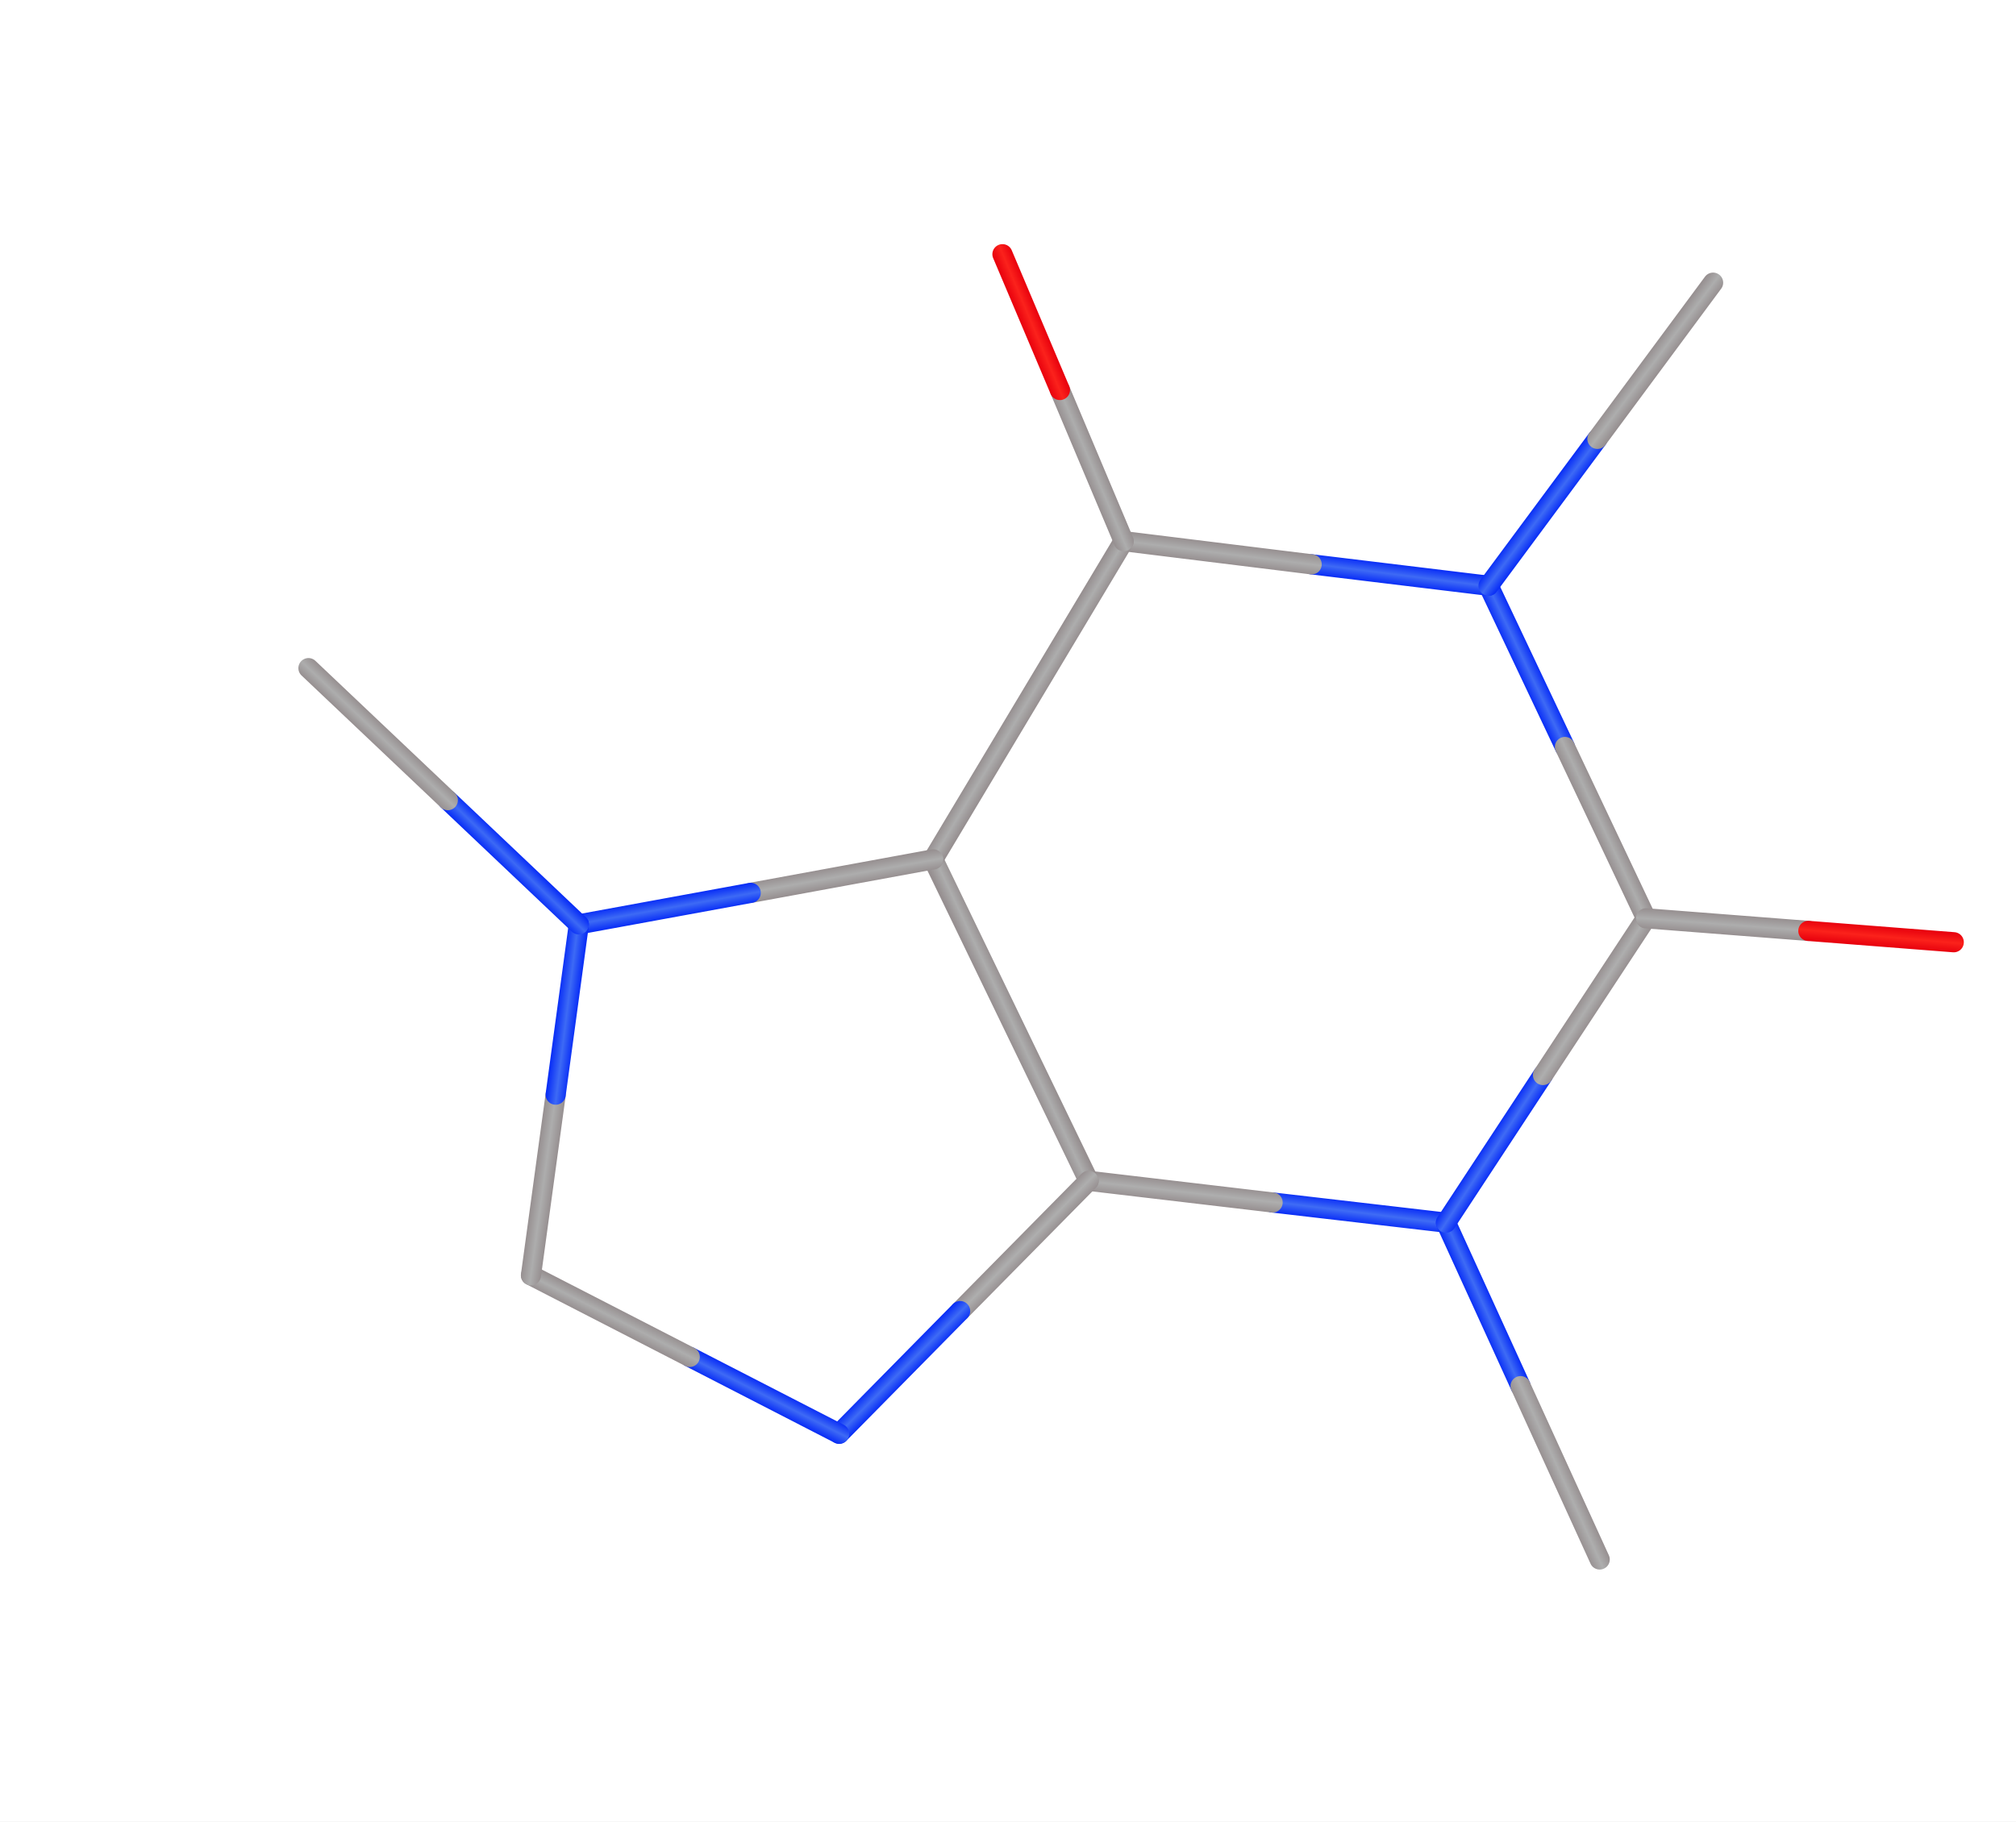
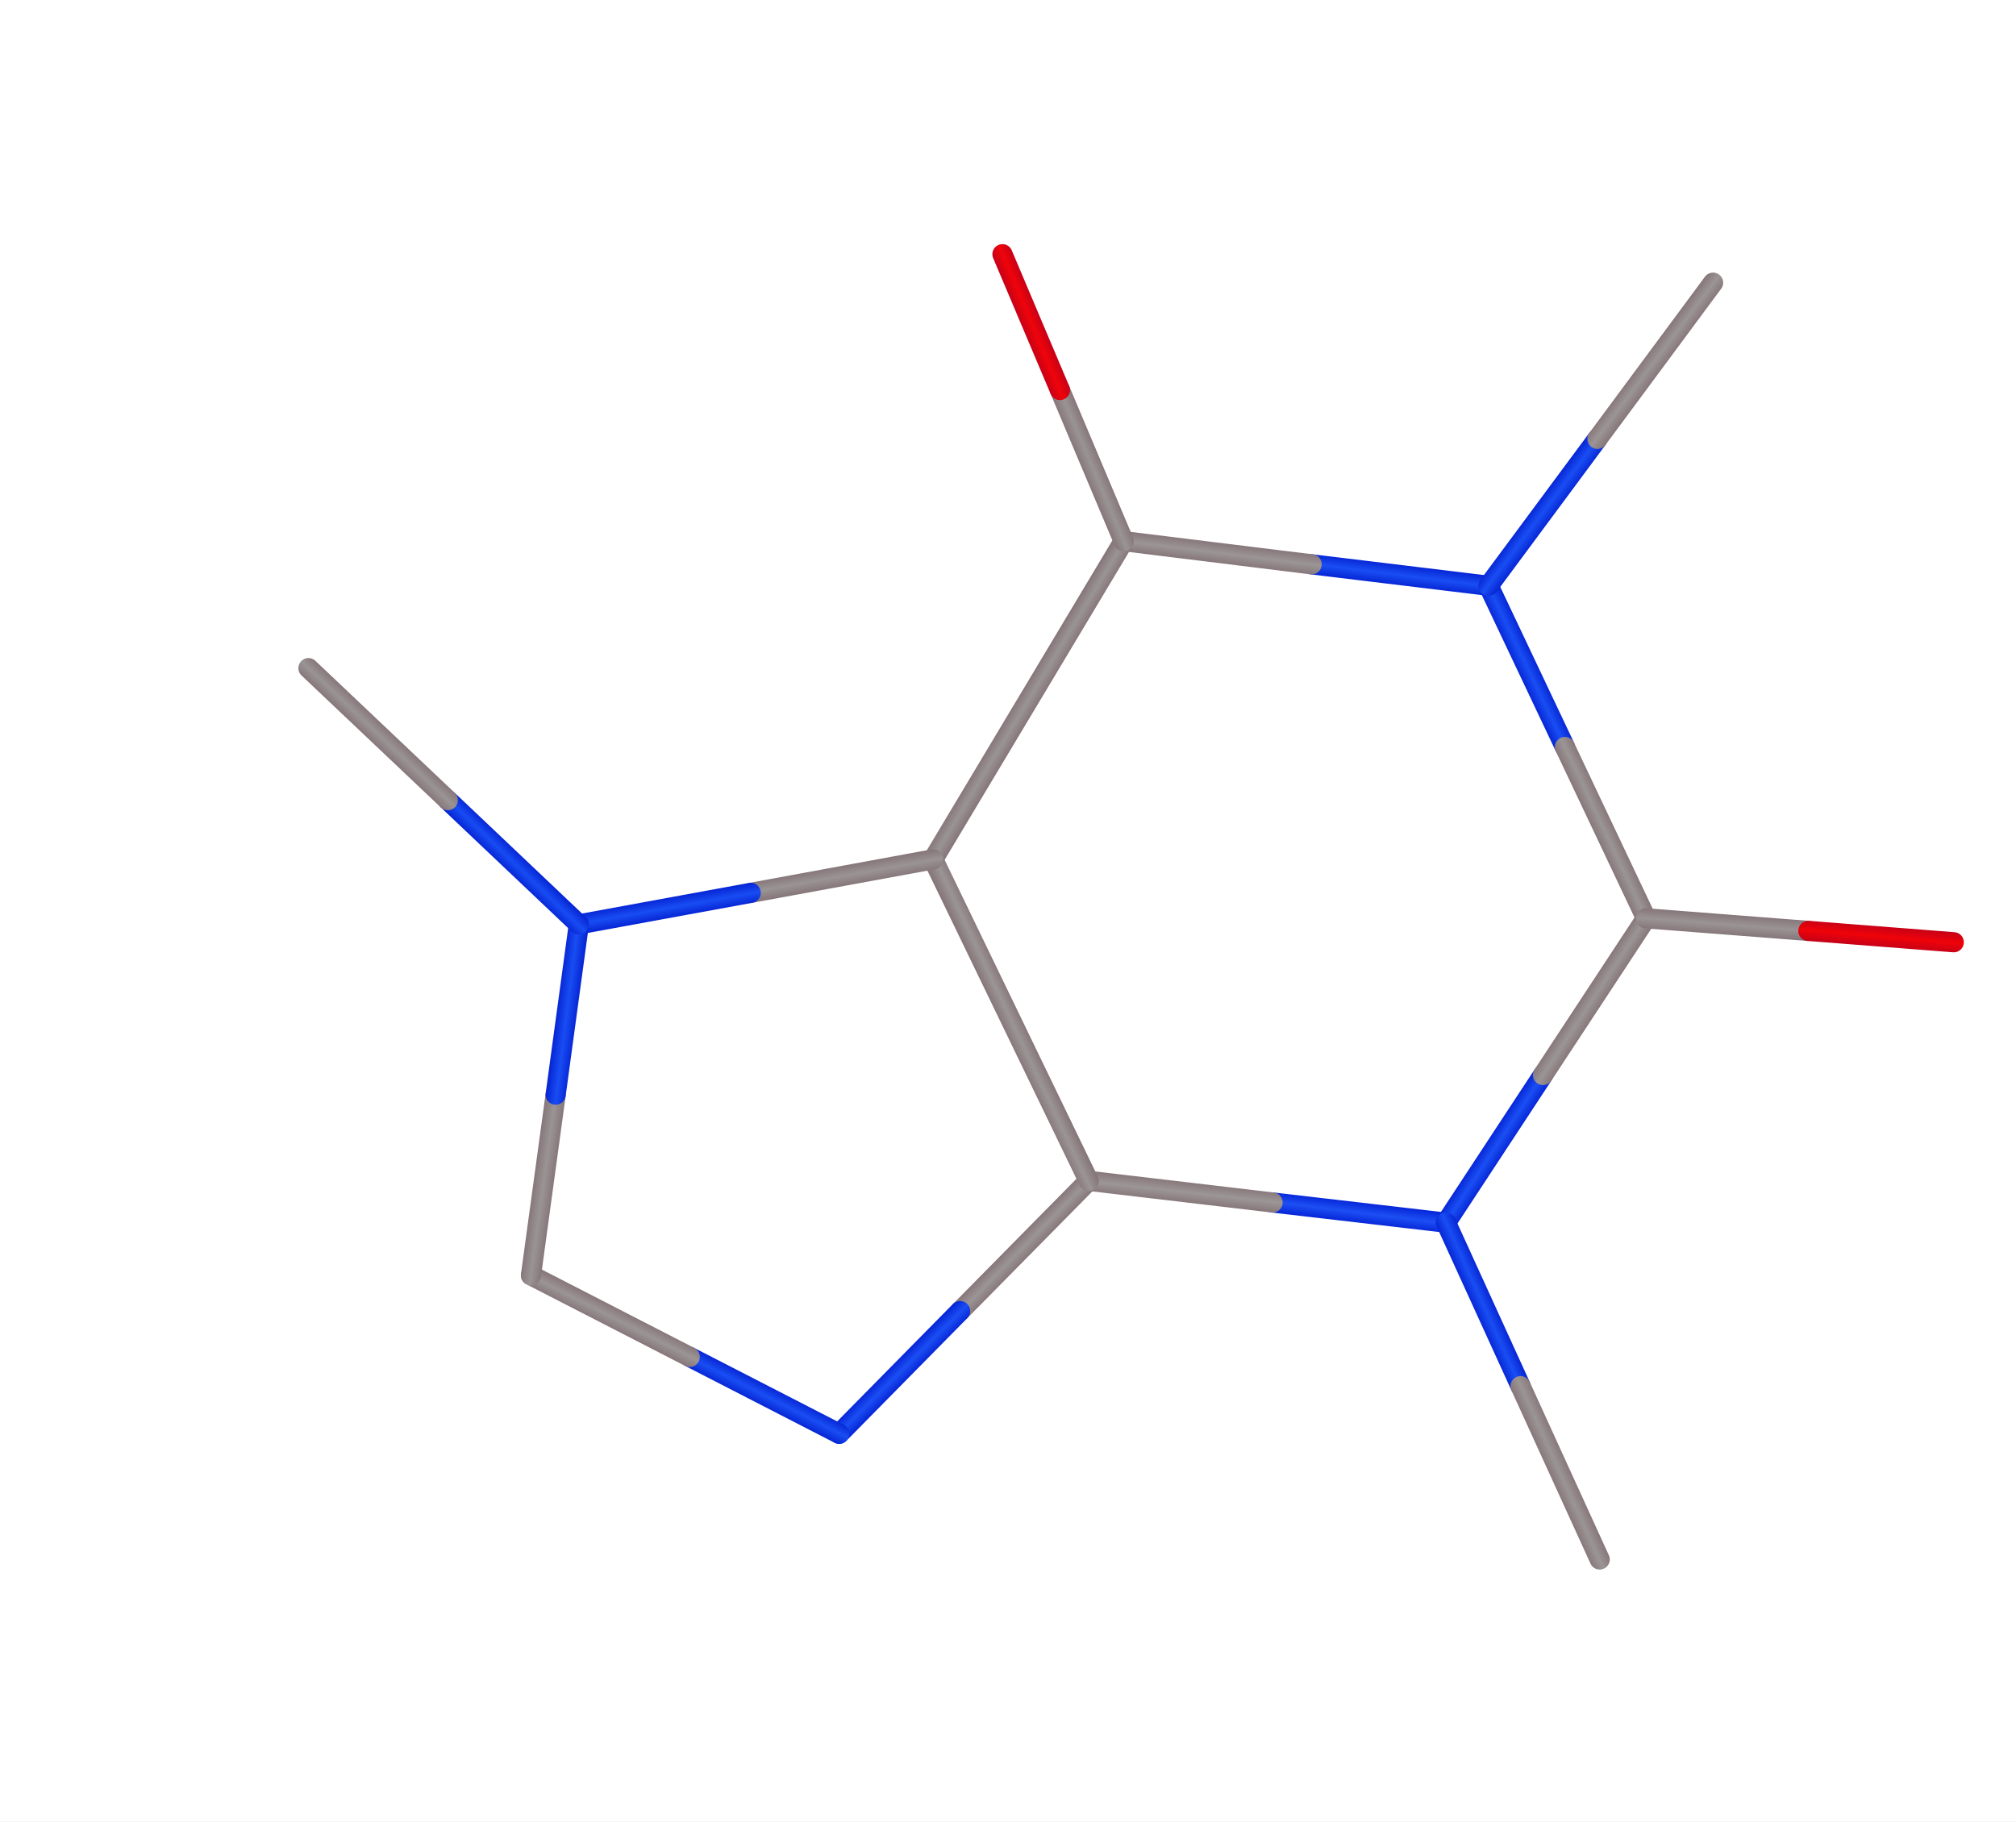
<svg xmlns="http://www.w3.org/2000/svg" viewBox="0 0 800 723" width="800" height="723">
  <rect width="100%" height="100%" fill="#ffffff" />
  <circle cx="573.8" cy="485.3" r="0.0" fill="#3b5af8" stroke="#0e0e0e" stroke-width="0.0" />
  <defs>
    <linearGradient id="x0bs0" x1="538.9" y1="485.3" x2="539.9" y2="477.3" gradientUnits="userSpaceOnUse">
-       <stop offset="0%" stop-color="#0c30f6" />
-       <stop offset="50%" stop-color="#3f6cf5" />
-       <stop offset="100%" stop-color="#0c30f6" />
+       <stop offset="0%" stop-color="#0727d9" />
+       <stop offset="50%" stop-color="#1c4ff3" />
+       <stop offset="100%" stop-color="#0727d9" />
    </linearGradient>
  </defs>
  <line x1="573.8" y1="485.3" x2="505.0" y2="477.3" stroke="url(#x0bs0)" stroke-width="8.0" stroke-linecap="round" />
  <defs>
    <linearGradient id="x0bs1" x1="468.1" y1="477.0" x2="469.0" y2="469.0" gradientUnits="userSpaceOnUse">
-       <stop offset="0%" stop-color="#979091" />
-       <stop offset="50%" stop-color="#aeaeae" />
-       <stop offset="100%" stop-color="#979091" />
+       <stop offset="0%" stop-color="#88787b" />
+       <stop offset="50%" stop-color="#9c9696" />
+       <stop offset="100%" stop-color="#88787b" />
    </linearGradient>
  </defs>
  <line x1="505.0" y1="477.3" x2="432.0" y2="468.7" stroke="url(#x0bs1)" stroke-width="8.0" stroke-linecap="round" />
  <defs>
-     <linearGradient id="x0bs2" x1="592.2" y1="516.1" x2="584.9" y2="519.4" gradientUnits="userSpaceOnUse">
-       <stop offset="0%" stop-color="#0a2ff6" />
-       <stop offset="50%" stop-color="#3e6bf5" />
-       <stop offset="100%" stop-color="#0a2ff6" />
-     </linearGradient>
-   </defs>
-   <line x1="573.8" y1="485.3" x2="603.4" y2="550.2" stroke="url(#x0bs2)" stroke-width="8.0" stroke-linecap="round" />
-   <defs>
-     <linearGradient id="x0bs3" x1="622.7" y1="582.9" x2="615.4" y2="586.2" gradientUnits="userSpaceOnUse">
-       <stop offset="0%" stop-color="#979091" />
-       <stop offset="50%" stop-color="#aeaeae" />
-       <stop offset="100%" stop-color="#979091" />
-     </linearGradient>
-   </defs>
-   <line x1="603.4" y1="550.2" x2="634.8" y2="619.0" stroke="url(#x0bs3)" stroke-width="8.0" stroke-linecap="round" />
-   <defs>
-     <linearGradient id="x0bs4" x1="589.7" y1="453.8" x2="596.4" y2="458.2" gradientUnits="userSpaceOnUse">
-       <stop offset="0%" stop-color="#0b2ff6" />
-       <stop offset="50%" stop-color="#3f6bf5" />
-       <stop offset="100%" stop-color="#0b2ff6" />
-     </linearGradient>
-   </defs>
-   <line x1="573.8" y1="485.3" x2="612.3" y2="426.7" stroke="url(#x0bs4)" stroke-width="8.0" stroke-linecap="round" />
-   <defs>
-     <linearGradient id="x0bs5" x1="629.4" y1="393.4" x2="636.1" y2="397.8" gradientUnits="userSpaceOnUse">
-       <stop offset="0%" stop-color="#979091" />
-       <stop offset="50%" stop-color="#aeaeae" />
-       <stop offset="100%" stop-color="#979091" />
-     </linearGradient>
-   </defs>
-   <line x1="612.3" y1="426.7" x2="653.2" y2="364.5" stroke="url(#x0bs5)" stroke-width="8.0" stroke-linecap="round" />
+     <linearGradient id="x0bs2" x1="589.7" y1="453.8" x2="596.4" y2="458.2" gradientUnits="userSpaceOnUse">
+       <stop offset="0%" stop-color="#0727d7" />
+       <stop offset="50%" stop-color="#1a4ff3" />
+       <stop offset="100%" stop-color="#0727d7" />
+     </linearGradient>
+   </defs>
+   <line x1="573.8" y1="485.3" x2="612.3" y2="426.7" stroke="url(#x0bs2)" stroke-width="8.0" stroke-linecap="round" />
+   <defs>
+     <linearGradient id="x0bs3" x1="629.4" y1="393.4" x2="636.1" y2="397.8" gradientUnits="userSpaceOnUse">
+       <stop offset="0%" stop-color="#87777a" />
+       <stop offset="50%" stop-color="#9b9595" />
+       <stop offset="100%" stop-color="#87777a" />
+     </linearGradient>
+   </defs>
+   <line x1="612.3" y1="426.7" x2="653.2" y2="364.5" stroke="url(#x0bs3)" stroke-width="8.0" stroke-linecap="round" />
+   <defs>
+     <linearGradient id="x0bs4" x1="592.2" y1="516.1" x2="584.9" y2="519.4" gradientUnits="userSpaceOnUse">
+       <stop offset="0%" stop-color="#0727d6" />
+       <stop offset="50%" stop-color="#194ef3" />
+       <stop offset="100%" stop-color="#0727d6" />
+     </linearGradient>
+   </defs>
+   <line x1="573.8" y1="485.3" x2="603.4" y2="550.2" stroke="url(#x0bs4)" stroke-width="8.0" stroke-linecap="round" />
+   <defs>
+     <linearGradient id="x0bs5" x1="622.7" y1="582.9" x2="615.4" y2="586.2" gradientUnits="userSpaceOnUse">
+       <stop offset="0%" stop-color="#87777a" />
+       <stop offset="50%" stop-color="#9b9595" />
+       <stop offset="100%" stop-color="#87777a" />
+     </linearGradient>
+   </defs>
+   <line x1="603.4" y1="550.2" x2="634.8" y2="619.0" stroke="url(#x0bs5)" stroke-width="8.0" stroke-linecap="round" />
  <circle cx="590.7" cy="232.5" r="0.0" fill="#3655f8" stroke="#070707" stroke-width="0.0" />
  <defs>
-     <linearGradient id="x0bs6" x1="609.5" y1="262.8" x2="602.2" y2="266.3" gradientUnits="userSpaceOnUse">
-       <stop offset="0%" stop-color="#0a2ef6" />
-       <stop offset="50%" stop-color="#3e6af5" />
-       <stop offset="100%" stop-color="#0a2ef6" />
-     </linearGradient>
-   </defs>
-   <line x1="590.7" y1="232.5" x2="621.0" y2="296.5" stroke="url(#x0bs6)" stroke-width="8.0" stroke-linecap="round" />
-   <defs>
-     <linearGradient id="x0bs7" x1="640.7" y1="328.8" x2="633.5" y2="332.2" gradientUnits="userSpaceOnUse">
-       <stop offset="0%" stop-color="#968f90" />
-       <stop offset="50%" stop-color="#adadad" />
-       <stop offset="100%" stop-color="#968f90" />
-     </linearGradient>
-   </defs>
-   <line x1="621.0" y1="296.5" x2="653.2" y2="364.5" stroke="url(#x0bs7)" stroke-width="8.0" stroke-linecap="round" />
-   <defs>
-     <linearGradient id="x0bs8" x1="555.1" y1="232.2" x2="556.1" y2="224.3" gradientUnits="userSpaceOnUse">
-       <stop offset="0%" stop-color="#0a2ef6" />
-       <stop offset="50%" stop-color="#3e6af5" />
-       <stop offset="100%" stop-color="#0a2ef6" />
-     </linearGradient>
-   </defs>
-   <line x1="590.7" y1="232.5" x2="520.5" y2="224.0" stroke="url(#x0bs8)" stroke-width="8.0" stroke-linecap="round" />
-   <defs>
-     <linearGradient id="x0bs9" x1="482.7" y1="223.4" x2="483.7" y2="215.4" gradientUnits="userSpaceOnUse">
-       <stop offset="0%" stop-color="#968f90" />
-       <stop offset="50%" stop-color="#adadad" />
-       <stop offset="100%" stop-color="#968f90" />
-     </linearGradient>
-   </defs>
-   <line x1="520.5" y1="224.0" x2="445.9" y2="214.8" stroke="url(#x0bs9)" stroke-width="8.0" stroke-linecap="round" />
+     <linearGradient id="x0bs6" x1="555.1" y1="232.2" x2="556.1" y2="224.3" gradientUnits="userSpaceOnUse">
+       <stop offset="0%" stop-color="#0727d6" />
+       <stop offset="50%" stop-color="#194ef3" />
+       <stop offset="100%" stop-color="#0727d6" />
+     </linearGradient>
+   </defs>
+   <line x1="590.7" y1="232.5" x2="520.5" y2="224.0" stroke="url(#x0bs6)" stroke-width="8.0" stroke-linecap="round" />
+   <defs>
+     <linearGradient id="x0bs7" x1="482.7" y1="223.4" x2="483.7" y2="215.4" gradientUnits="userSpaceOnUse">
+       <stop offset="0%" stop-color="#87777a" />
+       <stop offset="50%" stop-color="#9b9595" />
+       <stop offset="100%" stop-color="#87777a" />
+     </linearGradient>
+   </defs>
+   <line x1="520.5" y1="224.0" x2="445.9" y2="214.8" stroke="url(#x0bs7)" stroke-width="8.0" stroke-linecap="round" />
+   <defs>
+     <linearGradient id="x0bs8" x1="609.5" y1="262.8" x2="602.2" y2="266.3" gradientUnits="userSpaceOnUse">
+       <stop offset="0%" stop-color="#0727d6" />
+       <stop offset="50%" stop-color="#194ef3" />
+       <stop offset="100%" stop-color="#0727d6" />
+     </linearGradient>
+   </defs>
+   <line x1="590.7" y1="232.5" x2="621.0" y2="296.5" stroke="url(#x0bs8)" stroke-width="8.0" stroke-linecap="round" />
+   <defs>
+     <linearGradient id="x0bs9" x1="640.7" y1="328.8" x2="633.5" y2="332.2" gradientUnits="userSpaceOnUse">
+       <stop offset="0%" stop-color="#87777a" />
+       <stop offset="50%" stop-color="#9b9595" />
+       <stop offset="100%" stop-color="#87777a" />
+     </linearGradient>
+   </defs>
+   <line x1="621.0" y1="296.5" x2="653.2" y2="364.5" stroke="url(#x0bs9)" stroke-width="8.0" stroke-linecap="round" />
  <defs>
    <linearGradient id="x0bs10" x1="609.1" y1="201.0" x2="615.5" y2="205.8" gradientUnits="userSpaceOnUse">
-       <stop offset="0%" stop-color="#092ef6" />
-       <stop offset="50%" stop-color="#3d6af5" />
-       <stop offset="100%" stop-color="#092ef6" />
+       <stop offset="0%" stop-color="#0727d6" />
+       <stop offset="50%" stop-color="#194ef3" />
+       <stop offset="100%" stop-color="#0727d6" />
    </linearGradient>
  </defs>
  <line x1="590.7" y1="232.5" x2="633.9" y2="174.2" stroke="url(#x0bs10)" stroke-width="8.0" stroke-linecap="round" />
  <defs>
    <linearGradient id="x0bs11" x1="653.6" y1="140.8" x2="660.0" y2="145.6" gradientUnits="userSpaceOnUse">
-       <stop offset="0%" stop-color="#968f90" />
-       <stop offset="50%" stop-color="#adadad" />
-       <stop offset="100%" stop-color="#968f90" />
+       <stop offset="0%" stop-color="#87777a" />
+       <stop offset="50%" stop-color="#9b9595" />
+       <stop offset="100%" stop-color="#87777a" />
    </linearGradient>
  </defs>
  <line x1="633.9" y1="174.2" x2="679.8" y2="112.2" stroke="url(#x0bs11)" stroke-width="8.0" stroke-linecap="round" />
  <circle cx="432.0" cy="468.7" r="0.0" fill="#acacac" stroke="#060606" stroke-width="0.0" />
  <defs>
-     <linearGradient id="x0bs12" x1="397.6" y1="406.6" x2="404.8" y2="403.2" gradientUnits="userSpaceOnUse">
-       <stop offset="0%" stop-color="#968f90" />
-       <stop offset="50%" stop-color="#adadad" />
-       <stop offset="100%" stop-color="#968f90" />
-     </linearGradient>
-   </defs>
-   <line x1="432.0" y1="468.7" x2="370.3" y2="341.1" stroke="url(#x0bs12)" stroke-width="8.0" stroke-linecap="round" />
-   <defs>
-     <linearGradient id="x0bs13" x1="409.4" y1="497.4" x2="403.7" y2="491.8" gradientUnits="userSpaceOnUse">
-       <stop offset="0%" stop-color="#979091" />
-       <stop offset="50%" stop-color="#aeaeae" />
-       <stop offset="100%" stop-color="#979091" />
-     </linearGradient>
-   </defs>
-   <line x1="432.0" y1="468.7" x2="381.0" y2="520.4" stroke="url(#x0bs13)" stroke-width="8.0" stroke-linecap="round" />
-   <defs>
-     <linearGradient id="x0bs14" x1="359.9" y1="547.6" x2="354.2" y2="541.9" gradientUnits="userSpaceOnUse">
-       <stop offset="0%" stop-color="#0a2ff6" />
-       <stop offset="50%" stop-color="#3e6bf5" />
-       <stop offset="100%" stop-color="#0a2ff6" />
-     </linearGradient>
-   </defs>
-   <line x1="381.0" y1="520.4" x2="333.0" y2="569.1" stroke="url(#x0bs14)" stroke-width="8.0" stroke-linecap="round" />
+     <linearGradient id="x0bs12" x1="409.4" y1="497.4" x2="403.7" y2="491.8" gradientUnits="userSpaceOnUse">
+       <stop offset="0%" stop-color="#87777a" />
+       <stop offset="50%" stop-color="#9b9595" />
+       <stop offset="100%" stop-color="#87777a" />
+     </linearGradient>
+   </defs>
+   <line x1="432.0" y1="468.7" x2="381.0" y2="520.4" stroke="url(#x0bs12)" stroke-width="8.0" stroke-linecap="round" />
+   <defs>
+     <linearGradient id="x0bs13" x1="359.9" y1="547.6" x2="354.2" y2="541.9" gradientUnits="userSpaceOnUse">
+       <stop offset="0%" stop-color="#0726d7" />
+       <stop offset="50%" stop-color="#1a4ef3" />
+       <stop offset="100%" stop-color="#0726d7" />
+     </linearGradient>
+   </defs>
+   <line x1="381.0" y1="520.4" x2="333.0" y2="569.1" stroke="url(#x0bs13)" stroke-width="8.0" stroke-linecap="round" />
+   <defs>
+     <linearGradient id="x0bs14" x1="397.6" y1="406.6" x2="404.8" y2="403.2" gradientUnits="userSpaceOnUse">
+       <stop offset="0%" stop-color="#87777a" />
+       <stop offset="50%" stop-color="#9b9595" />
+       <stop offset="100%" stop-color="#87777a" />
+     </linearGradient>
+   </defs>
+   <line x1="432.0" y1="468.7" x2="370.3" y2="341.1" stroke="url(#x0bs14)" stroke-width="8.0" stroke-linecap="round" />
  <circle cx="333.0" cy="569.1" r="0.0" fill="#3454f8" stroke="#060606" stroke-width="0.0" />
  <defs>
    <linearGradient id="x0bs15" x1="301.6" y1="557.4" x2="305.2" y2="550.3" gradientUnits="userSpaceOnUse">
-       <stop offset="0%" stop-color="#0a2ef6" />
-       <stop offset="50%" stop-color="#3e6af5" />
-       <stop offset="100%" stop-color="#0a2ef6" />
+       <stop offset="0%" stop-color="#0727d6" />
+       <stop offset="50%" stop-color="#194ef3" />
+       <stop offset="100%" stop-color="#0727d6" />
    </linearGradient>
  </defs>
  <line x1="333.0" y1="569.1" x2="273.7" y2="538.6" stroke="url(#x0bs15)" stroke-width="8.0" stroke-linecap="round" />
  <defs>
    <linearGradient id="x0bs16" x1="240.4" y1="526.0" x2="244.0" y2="518.9" gradientUnits="userSpaceOnUse">
-       <stop offset="0%" stop-color="#968f90" />
-       <stop offset="50%" stop-color="#adadad" />
-       <stop offset="100%" stop-color="#968f90" />
+       <stop offset="0%" stop-color="#87777a" />
+       <stop offset="50%" stop-color="#9b9595" />
+       <stop offset="100%" stop-color="#87777a" />
    </linearGradient>
  </defs>
  <line x1="273.7" y1="538.6" x2="210.7" y2="506.2" stroke="url(#x0bs16)" stroke-width="8.0" stroke-linecap="round" />
  <circle cx="370.3" cy="341.1" r="0.0" fill="#ababab" stroke="#030303" stroke-width="0.0" />
  <defs>
    <linearGradient id="x0bs17" x1="404.7" y1="275.9" x2="411.5" y2="280.0" gradientUnits="userSpaceOnUse">
-       <stop offset="0%" stop-color="#968f90" />
-       <stop offset="50%" stop-color="#adadad" />
-       <stop offset="100%" stop-color="#968f90" />
+       <stop offset="0%" stop-color="#86767a" />
+       <stop offset="50%" stop-color="#9a9494" />
+       <stop offset="100%" stop-color="#86767a" />
    </linearGradient>
  </defs>
  <line x1="370.3" y1="341.1" x2="445.9" y2="214.8" stroke="url(#x0bs17)" stroke-width="8.0" stroke-linecap="round" />
  <defs>
    <linearGradient id="x0bs18" x1="334.8" y1="351.7" x2="333.4" y2="343.8" gradientUnits="userSpaceOnUse">
-       <stop offset="0%" stop-color="#968f90" />
-       <stop offset="50%" stop-color="#adadad" />
-       <stop offset="100%" stop-color="#968f90" />
+       <stop offset="0%" stop-color="#86767a" />
+       <stop offset="50%" stop-color="#9a9494" />
+       <stop offset="100%" stop-color="#86767a" />
    </linearGradient>
  </defs>
  <line x1="370.3" y1="341.1" x2="297.9" y2="354.4" stroke="url(#x0bs18)" stroke-width="8.0" stroke-linecap="round" />
  <defs>
    <linearGradient id="x0bs19" x1="264.5" y1="364.6" x2="263.1" y2="356.7" gradientUnits="userSpaceOnUse">
-       <stop offset="0%" stop-color="#092ef6" />
-       <stop offset="50%" stop-color="#3d6af5" />
-       <stop offset="100%" stop-color="#092ef6" />
+       <stop offset="0%" stop-color="#0726d5" />
+       <stop offset="50%" stop-color="#184df3" />
+       <stop offset="100%" stop-color="#0726d5" />
    </linearGradient>
  </defs>
  <line x1="297.9" y1="354.4" x2="229.7" y2="366.9" stroke="url(#x0bs19)" stroke-width="8.0" stroke-linecap="round" />
  <circle cx="210.7" cy="506.2" r="0.0" fill="#ababab" stroke="#030303" stroke-width="0.0" />
  <defs>
    <linearGradient id="x0bs20" x1="211.6" y1="469.8" x2="219.6" y2="470.9" gradientUnits="userSpaceOnUse">
-       <stop offset="0%" stop-color="#968f90" />
-       <stop offset="50%" stop-color="#adadad" />
-       <stop offset="100%" stop-color="#968f90" />
+       <stop offset="0%" stop-color="#86767a" />
+       <stop offset="50%" stop-color="#9a9494" />
+       <stop offset="100%" stop-color="#86767a" />
    </linearGradient>
  </defs>
  <line x1="210.7" y1="506.2" x2="220.5" y2="434.5" stroke="url(#x0bs20)" stroke-width="8.0" stroke-linecap="round" />
  <defs>
    <linearGradient id="x0bs21" x1="221.1" y1="400.2" x2="229.1" y2="401.2" gradientUnits="userSpaceOnUse">
-       <stop offset="0%" stop-color="#092ef6" />
-       <stop offset="50%" stop-color="#3d6af5" />
-       <stop offset="100%" stop-color="#092ef6" />
+       <stop offset="0%" stop-color="#0726d5" />
+       <stop offset="50%" stop-color="#184df3" />
+       <stop offset="100%" stop-color="#0726d5" />
    </linearGradient>
  </defs>
  <line x1="220.5" y1="434.5" x2="229.7" y2="366.9" stroke="url(#x0bs21)" stroke-width="8.0" stroke-linecap="round" />
  <circle cx="445.9" cy="214.8" r="0.0" fill="#ababab" stroke="#030303" stroke-width="0.0" />
  <defs>
    <linearGradient id="x0bs22" x1="429.6" y1="186.4" x2="436.9" y2="183.3" gradientUnits="userSpaceOnUse">
-       <stop offset="0%" stop-color="#968f90" />
-       <stop offset="50%" stop-color="#adadad" />
-       <stop offset="100%" stop-color="#968f90" />
+       <stop offset="0%" stop-color="#86767a" />
+       <stop offset="50%" stop-color="#9a9494" />
+       <stop offset="100%" stop-color="#86767a" />
    </linearGradient>
  </defs>
  <line x1="445.9" y1="214.8" x2="420.6" y2="154.8" stroke="url(#x0bs22)" stroke-width="8.0" stroke-linecap="round" />
  <defs>
    <linearGradient id="x0bs23" x1="405.5" y1="129.4" x2="412.9" y2="126.3" gradientUnits="userSpaceOnUse">
-       <stop offset="0%" stop-color="#e8000d" />
-       <stop offset="50%" stop-color="#fb221c" />
-       <stop offset="100%" stop-color="#e8000d" />
+       <stop offset="0%" stop-color="#c70017" />
+       <stop offset="50%" stop-color="#ef040a" />
+       <stop offset="100%" stop-color="#c70017" />
    </linearGradient>
  </defs>
  <line x1="420.6" y1="154.8" x2="397.8" y2="100.9" stroke="url(#x0bs23)" stroke-width="8.0" stroke-linecap="round" />
  <circle cx="229.7" cy="366.9" r="0.0" fill="#3151f8" stroke="#020202" stroke-width="0.0" />
  <defs>
    <linearGradient id="x0bs24" x1="200.9" y1="345.2" x2="206.5" y2="339.4" gradientUnits="userSpaceOnUse">
-       <stop offset="0%" stop-color="#092ef6" />
-       <stop offset="50%" stop-color="#3c69f5" />
-       <stop offset="100%" stop-color="#092ef6" />
+       <stop offset="0%" stop-color="#0726d5" />
+       <stop offset="50%" stop-color="#174cf3" />
+       <stop offset="100%" stop-color="#0726d5" />
    </linearGradient>
  </defs>
  <line x1="229.7" y1="366.9" x2="177.7" y2="317.6" stroke="url(#x0bs24)" stroke-width="8.0" stroke-linecap="round" />
  <defs>
    <linearGradient id="x0bs25" x1="147.3" y1="294.3" x2="152.8" y2="288.5" gradientUnits="userSpaceOnUse">
-       <stop offset="0%" stop-color="#968f90" />
-       <stop offset="50%" stop-color="#adadad" />
-       <stop offset="100%" stop-color="#968f90" />
+       <stop offset="0%" stop-color="#86767a" />
+       <stop offset="50%" stop-color="#9a9494" />
+       <stop offset="100%" stop-color="#86767a" />
    </linearGradient>
  </defs>
  <line x1="177.7" y1="317.6" x2="122.4" y2="265.2" stroke="url(#x0bs25)" stroke-width="8.0" stroke-linecap="round" />
  <circle cx="653.2" cy="364.5" r="0.0" fill="#aaaaaa" stroke="#020202" stroke-width="0.0" />
  <defs>
    <linearGradient id="x0bs26" x1="685.7" y1="363.0" x2="685.1" y2="371.0" gradientUnits="userSpaceOnUse">
-       <stop offset="0%" stop-color="#968f90" />
-       <stop offset="50%" stop-color="#adadad" />
-       <stop offset="100%" stop-color="#968f90" />
+       <stop offset="0%" stop-color="#86767a" />
+       <stop offset="50%" stop-color="#9a9494" />
+       <stop offset="100%" stop-color="#86767a" />
    </linearGradient>
  </defs>
  <line x1="653.2" y1="364.5" x2="717.6" y2="369.5" stroke="url(#x0bs26)" stroke-width="8.0" stroke-linecap="round" />
  <defs>
    <linearGradient id="x0bs27" x1="746.8" y1="367.7" x2="746.1" y2="375.7" gradientUnits="userSpaceOnUse">
-       <stop offset="0%" stop-color="#e7000d" />
-       <stop offset="50%" stop-color="#fb221b" />
-       <stop offset="100%" stop-color="#e7000d" />
+       <stop offset="0%" stop-color="#c70016" />
+       <stop offset="50%" stop-color="#ef0309" />
+       <stop offset="100%" stop-color="#c70016" />
    </linearGradient>
  </defs>
  <line x1="717.6" y1="369.5" x2="775.3" y2="374.0" stroke="url(#x0bs27)" stroke-width="8.0" stroke-linecap="round" />
  <circle cx="679.8" cy="112.2" r="0.0" fill="#aaaaaa" stroke="#020202" stroke-width="0.0" />
  <circle cx="397.8" cy="100.9" r="0.0" fill="#ff0e0e" stroke="#010101" stroke-width="0.0" />
  <circle cx="634.8" cy="619.0" r="0.0" fill="#aaaaaa" stroke="#000000" stroke-width="0.0" />
  <circle cx="122.4" cy="265.2" r="0.0" fill="#aaaaaa" stroke="#000000" stroke-width="0.0" />
  <circle cx="775.3" cy="374.0" r="0.0" fill="#ff0d0d" stroke="#000000" stroke-width="0.0" />
</svg>
